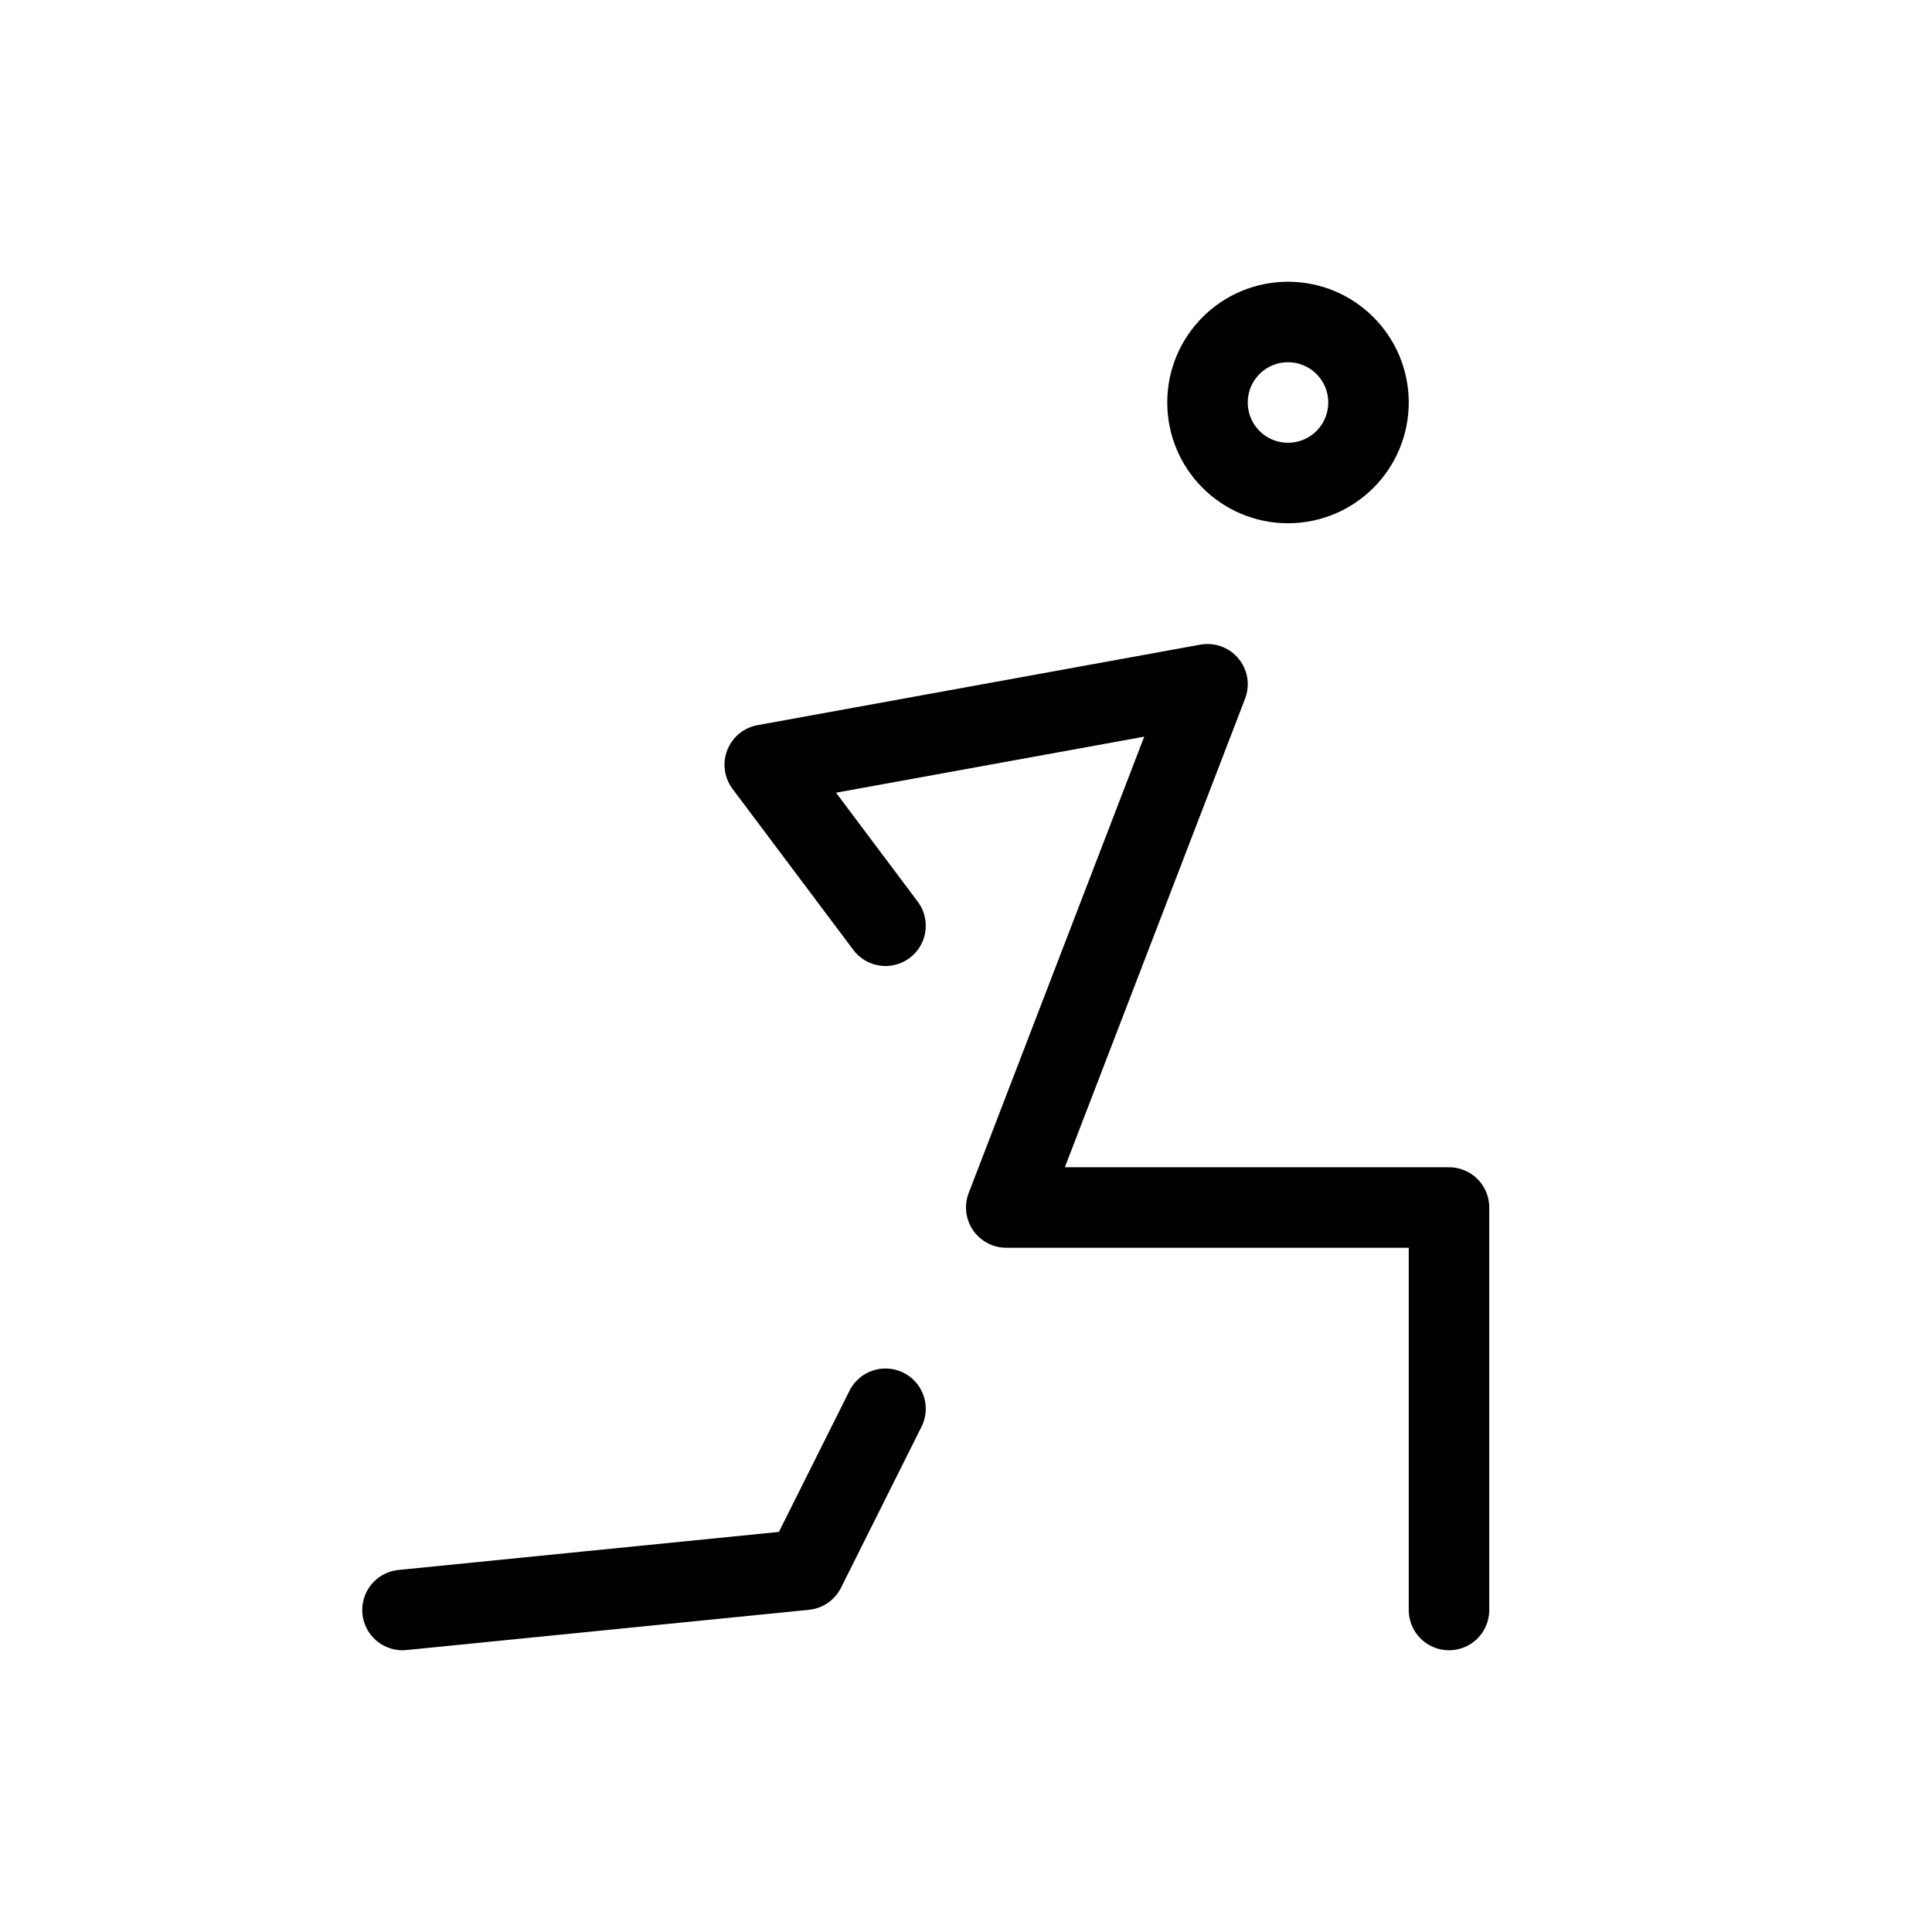
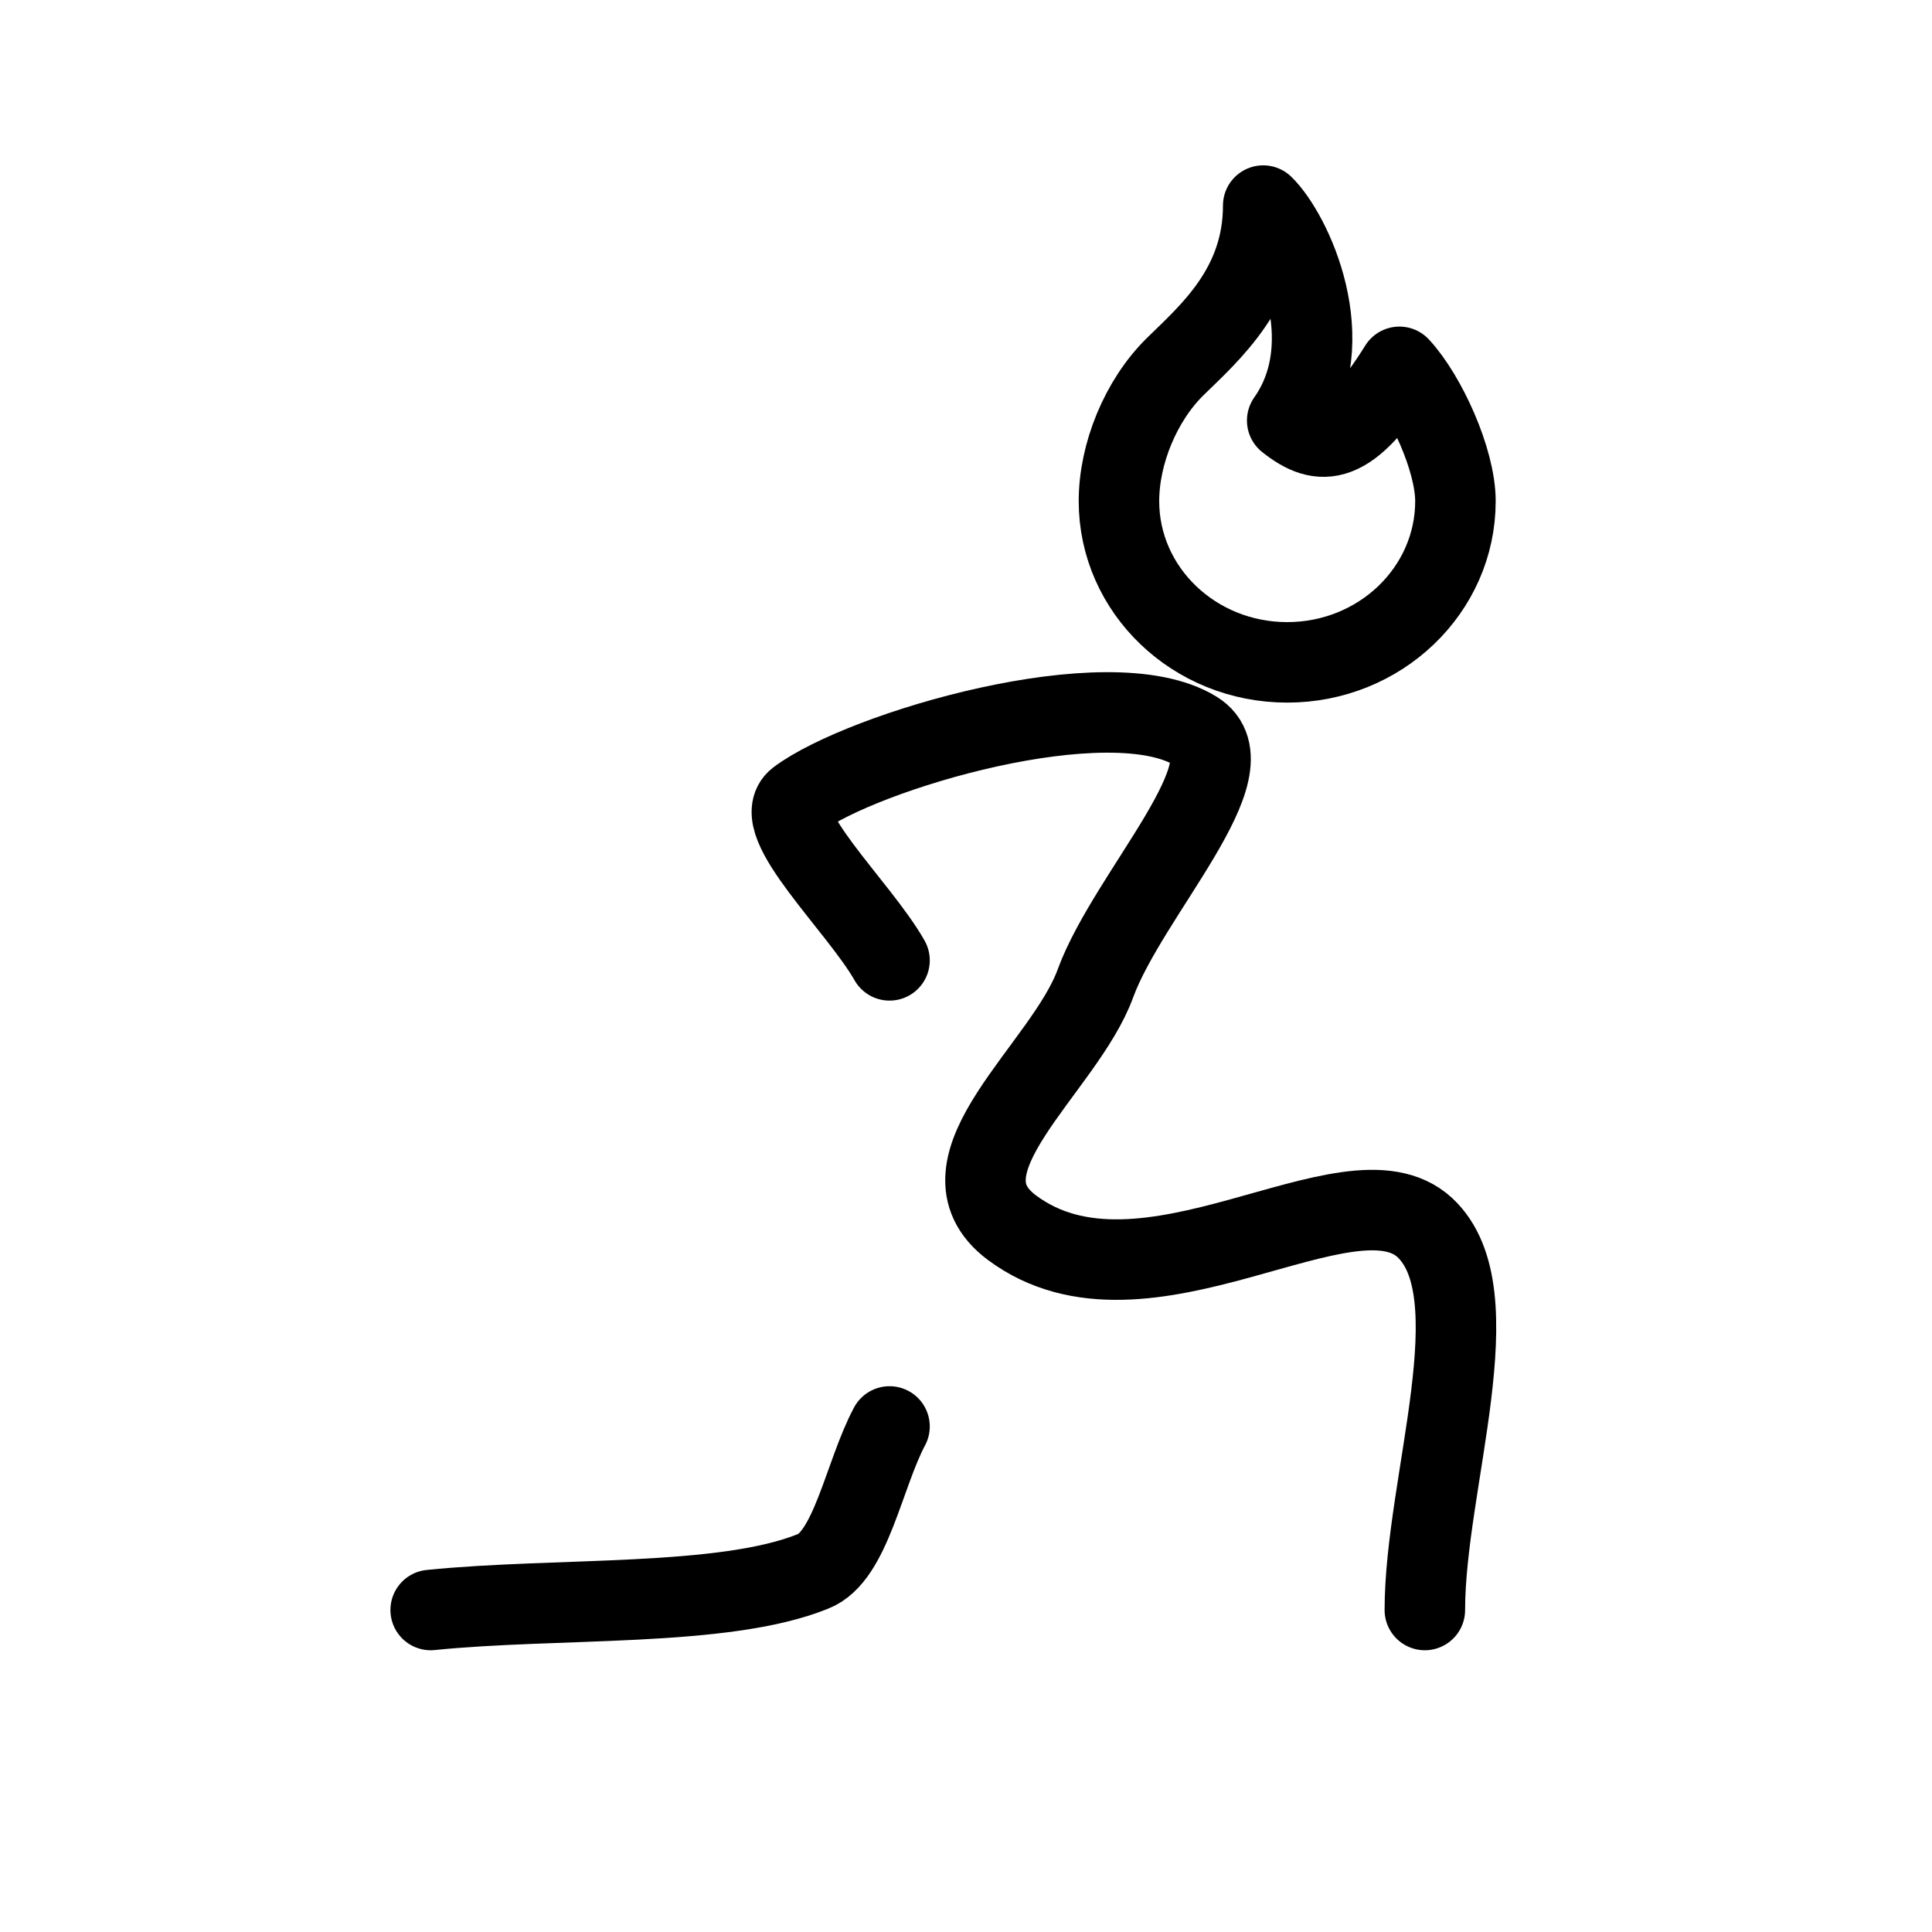
<svg xmlns="http://www.w3.org/2000/svg" width="24" height="24" viewBox="0 0 24 24" fill="none" stroke="currentColor" stroke-width="1" stroke-linecap="round" stroke-linejoin="round" class="icon icon-tabler icons-tabler-animated icon-tabler-stretching">
  <path stroke="none" d="M0 0h24v24H0z" fill="none" />
-   <path d="M5 20l5 -.5l1 -2" />
-   <path d="M18 20v-5h-5.5l2.5 -6.5l-5.5 1l1.5 2">
-     <animate attributeName="d" values="M18 20v-5h-5.5l2.5 -6.5l-5.5 1l1.5 2;M18 20v-5h-5.5l2.5 -6.5l-6.2 .6l1.6 2.2;M18 20v-5h-5.5l2.5 -6.5l-5.5 1l1.5 2" dur="3s" repeatCount="indefinite" keyTimes="0;0.5;1" calcMode="spline" keySplines="0.42 0 0.58 1;0.42 0 0.58 1" />
+   <path d="M17.7 20C17.7 18.42 18.57 16.06 17.7 15.25C16.76 14.38 14.22 16.48 12.57 15.25C11.54 14.48 13.23 13.27 13.61 12.21C14.02 11.1 15.57 9.52 14.85 9.08C13.78 8.42 10.71 9.33 9.91 9.93C9.54 10.21 10.67 11.26 11.05 11.93">
+     <animate attributeName="d" values="M17.7 20C17.7 18.42 18.57 16.06 17.7 15.25C16.76 14.38 14.22 16.48 12.57 15.25C11.54 14.48 13.23 13.27 13.61 12.21C14.02 11.1 15.57 9.52 14.85 9.08C13.78 8.42 10.71 9.33 9.91 9.93C9.54 10.21 10.67 11.26 11.05 11.93;M17.7 20C17.57 18.42 18.24 15.99 17.3 15.27C16.29 14.48 13.94 16.79 12.19 15.72C11.09 15.06 12.65 13.69 12.91 12.59C13.18 11.44 14.49 9.61 13.7 9.32C12.52 8.89 9.71 10.43 9.04 11.18C8.74 11.52 10.34 12 10.99 12.41;M17.7 20C17.7 18.42 18.57 16.06 17.7 15.25C16.76 14.38 14.22 16.48 12.57 15.25C11.54 14.48 13.23 13.27 13.61 12.21C14.02 11.1 15.57 9.52 14.85 9.08C13.78 8.42 10.71 9.33 9.91 9.93C9.54 10.21 10.67 11.26 11.05 11.93" keyTimes="0;0.5;1" dur="3s" repeatCount="indefinite" calcMode="spline" keySplines="0.42 0 0.58 1;0.42 0 0.58 1" />
+   </path>
+   <path d="M11.05 17.72C10.73 18.32 10.57 19.34 10.1 19.52C8.99 19.97 6.93 19.84 5.35 20">
+     <animate attributeName="d" values="M11.05 17.72C10.73 18.32 10.57 19.34 10.1 19.52C8.99 19.97 6.93 19.84 5.35 20;M10.67 18.2C10.49 18.85 10.6 20 10.12 20.16C8.99 20.54 6.94 20.05 5.35 20;M11.05 17.72C10.73 18.32 10.57 19.34 10.1 19.52C8.99 19.97 6.93 19.84 5.35 20" keyTimes="0;0.5;1" dur="3s" repeatCount="indefinite" calcMode="spline" keySplines="0.42 0 0.58 1;0.42 0 0.58 1" />
  </path>
  <g>
-     <animateTransform attributeName="transform" type="translate" values="0 0;-0.4 0.2;0 0" dur="3s" repeatCount="indefinite" keyTimes="0;0.5;1" calcMode="spline" keySplines="0.42 0 0.58 1;0.42 0 0.58 1" />
-     <path d="M15 5a1 1 0 1 0 2 0a1 1 0 1 0 -2 0" />
+     <animateTransform attributeName="transform" type="translate" values="0 0;-1.56 0.11;0 0" keyTimes="0;0.5;1" dur="3s" repeatCount="indefinite" calcMode="spline" keySplines="0.42 0 0.58 1;0.42 0 0.58 1" />
+     <path d="M15.99 5.224C16.686 4.237 16.039 2.889 15.692 2.554C15.692 3.568 15.024 4.137 14.596 4.557C14.17 4.977 13.9 5.638 13.9 6.225C13.9 7.331 14.836 8.228 15.99 8.228C17.144 8.228 18.08 7.331 18.08 6.225C18.08 5.714 17.712 4.91 17.384 4.557C16.761 5.558 16.411 5.558 15.99 5.224" />
  </g>
</svg>
